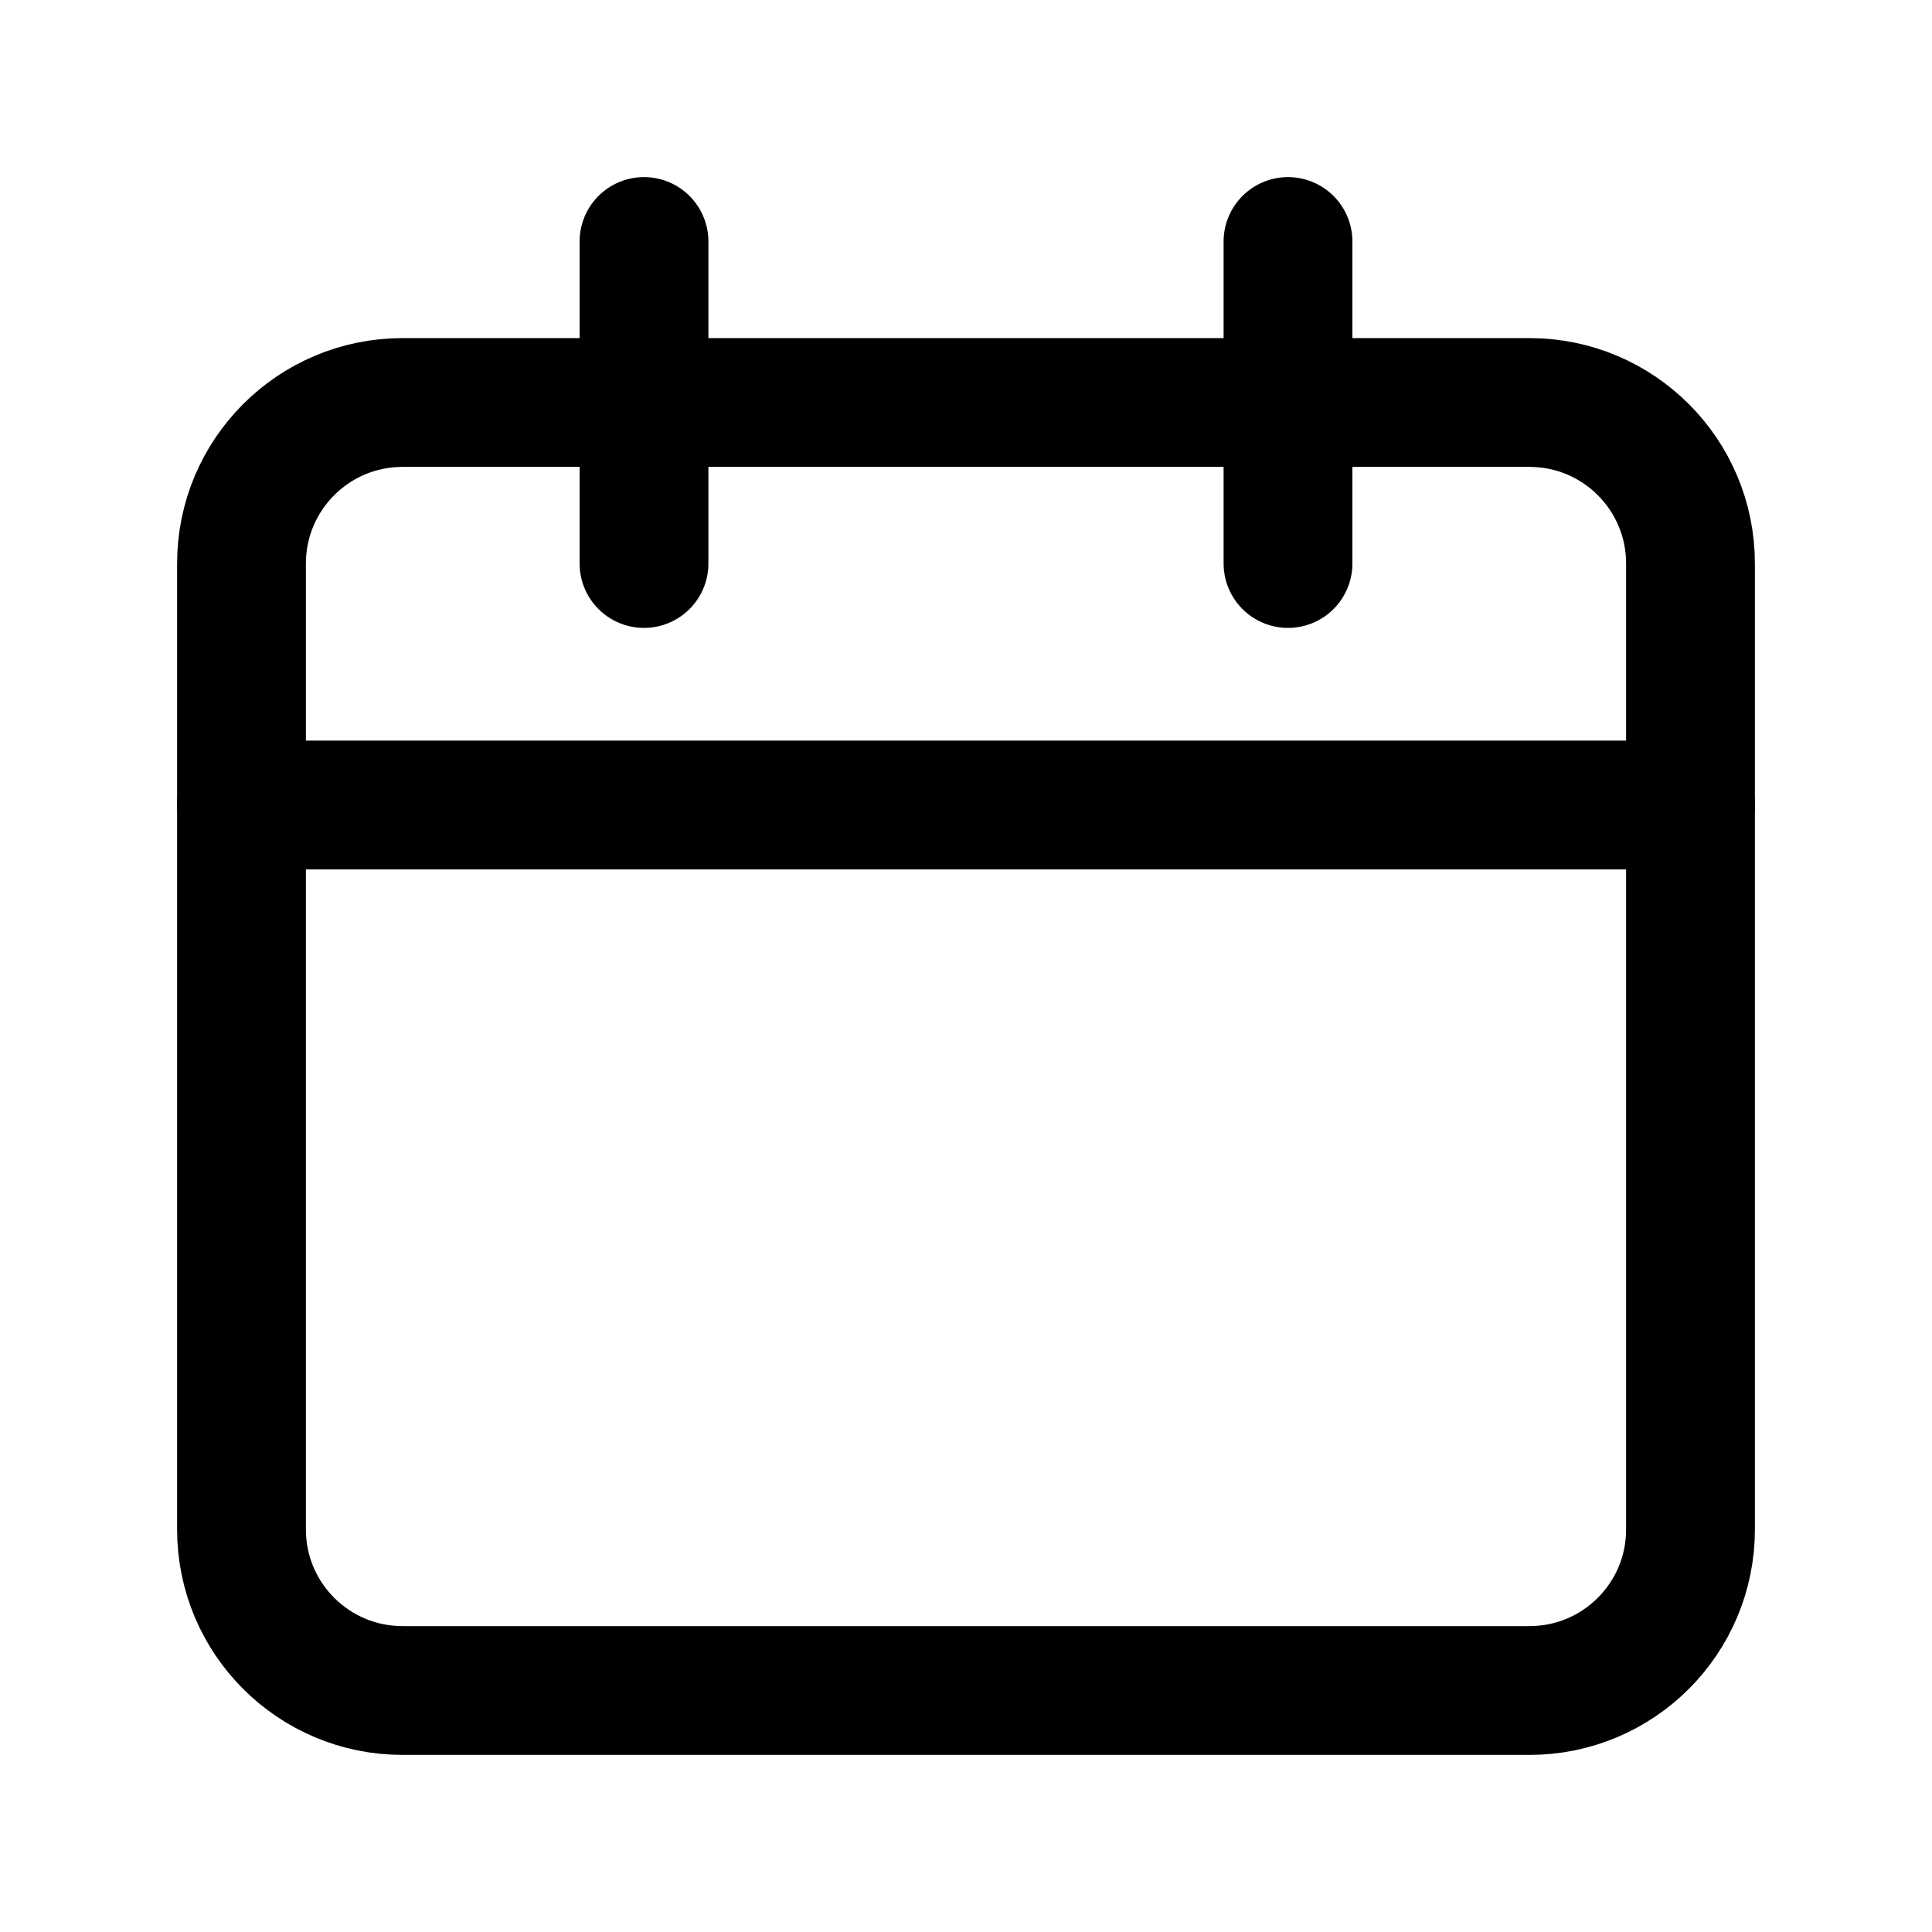
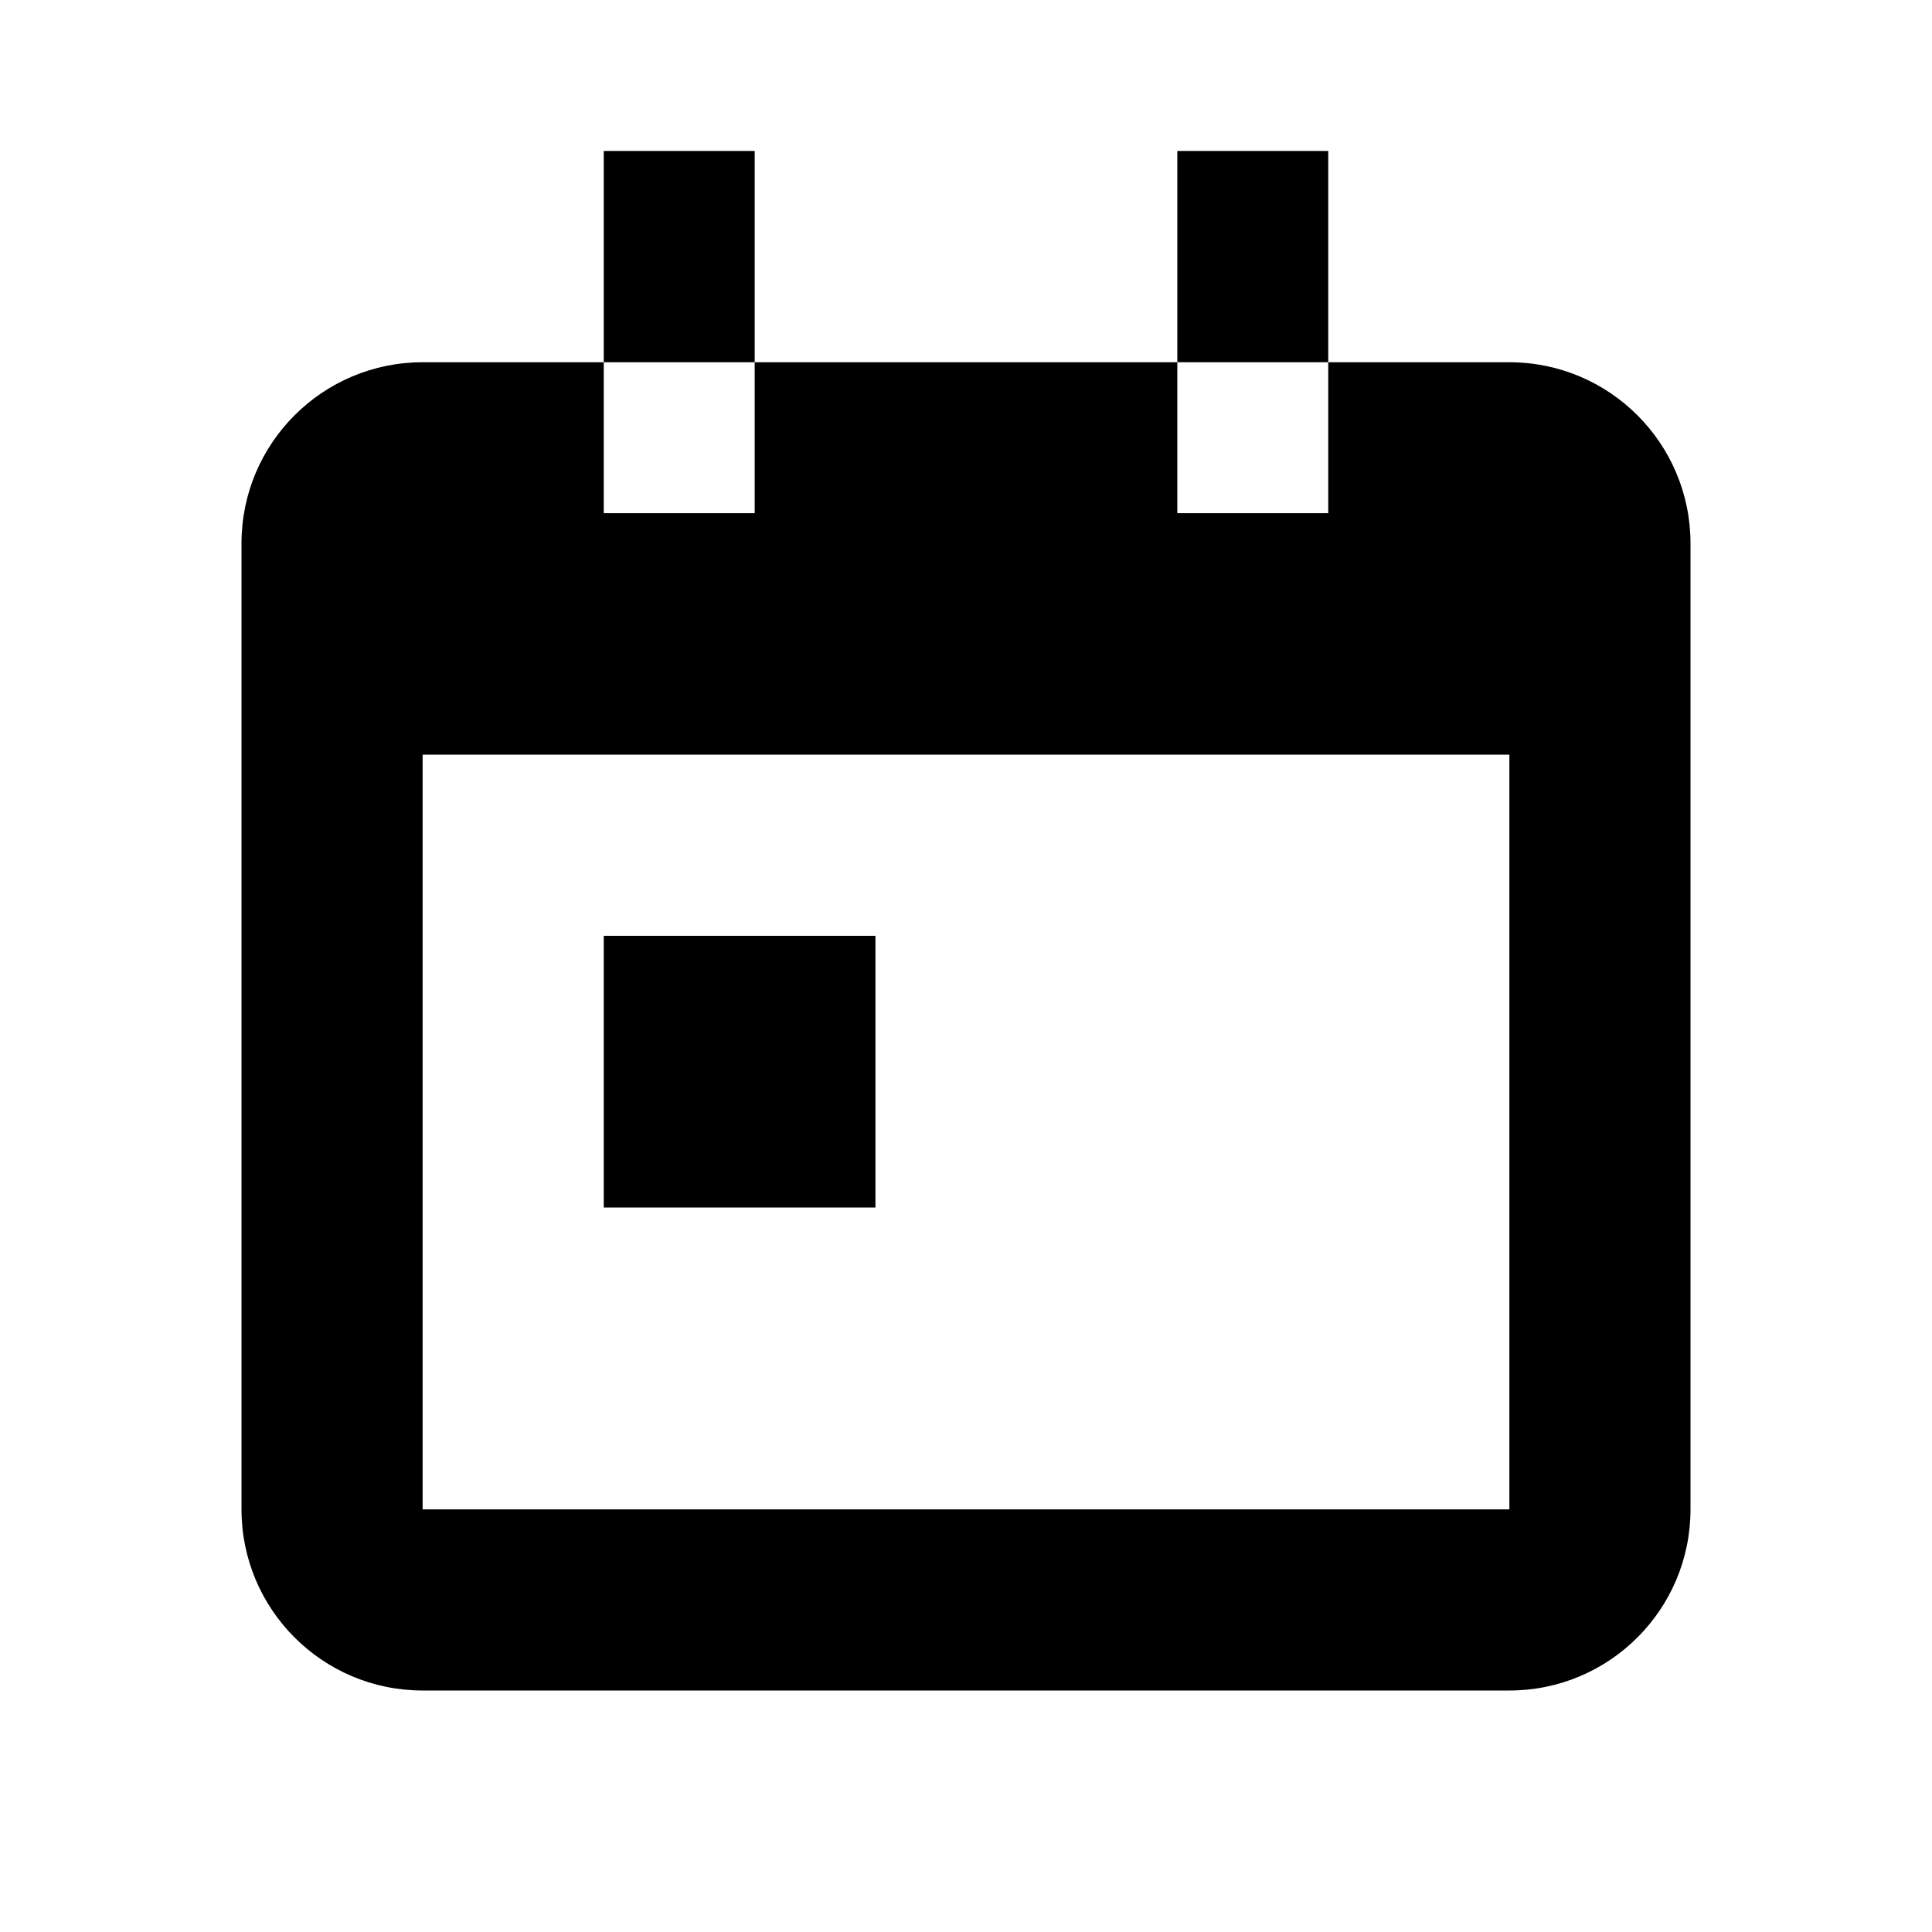
- <svg xmlns="http://www.w3.org/2000/svg" viewBox="0 0 24 24" fill="none" stroke="#000" stroke-width="1.6" stroke-linecap="round" stroke-linejoin="round">
-   <rect x="3" y="5" width="18" height="16" rx="2" />
-   <path d="M3 10h18M8 3v4M16 3v4" />
+ <svg xmlns="http://www.w3.org/2000/svg" viewBox="0 0 32 32">
+   <path fill="#000" fill-rule="evenodd" d="M7 6h18a3 3 0 0 1 3 3v16a3 3 0 0 1-3 3H7a3 3 0 0 1-3-3V9a3 3 0 0 1 3-3ZM7 12.5v12.5h18V12.5ZM10 2.5h2.5v6H10ZM19.5 2.5H22v6h-2.5ZM10 15.5h4.5V20H10Z" />
</svg>
